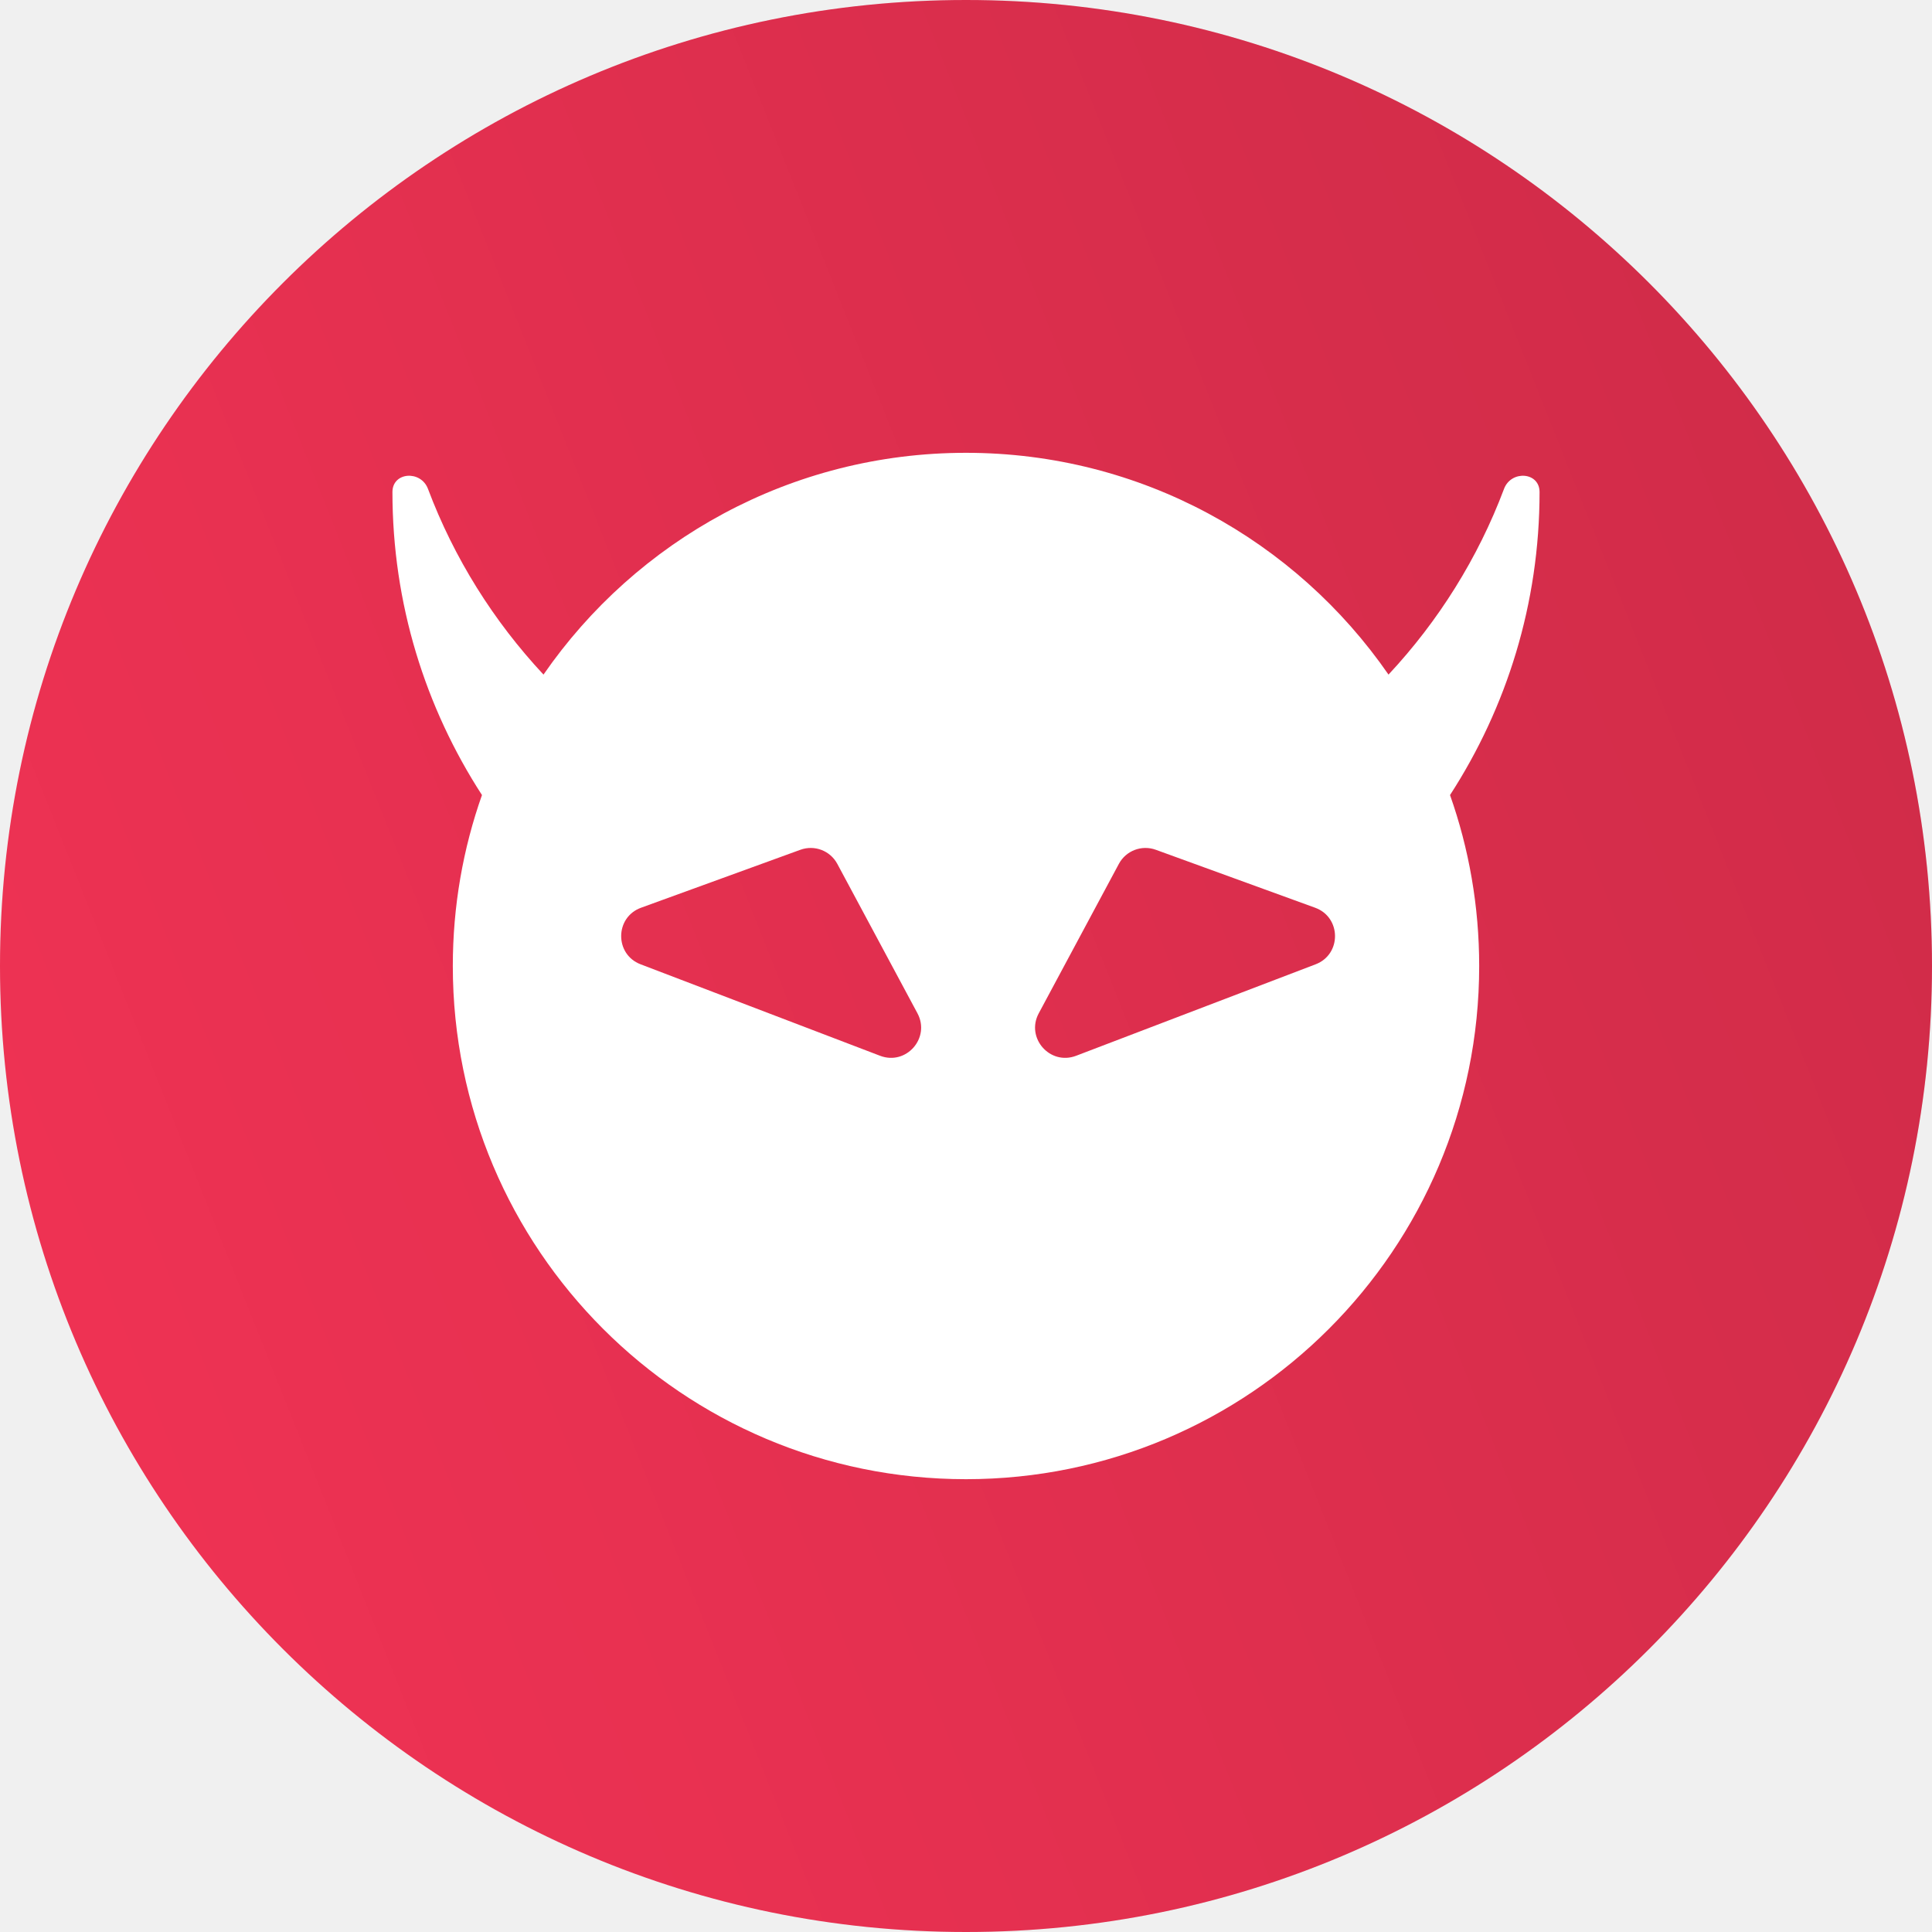
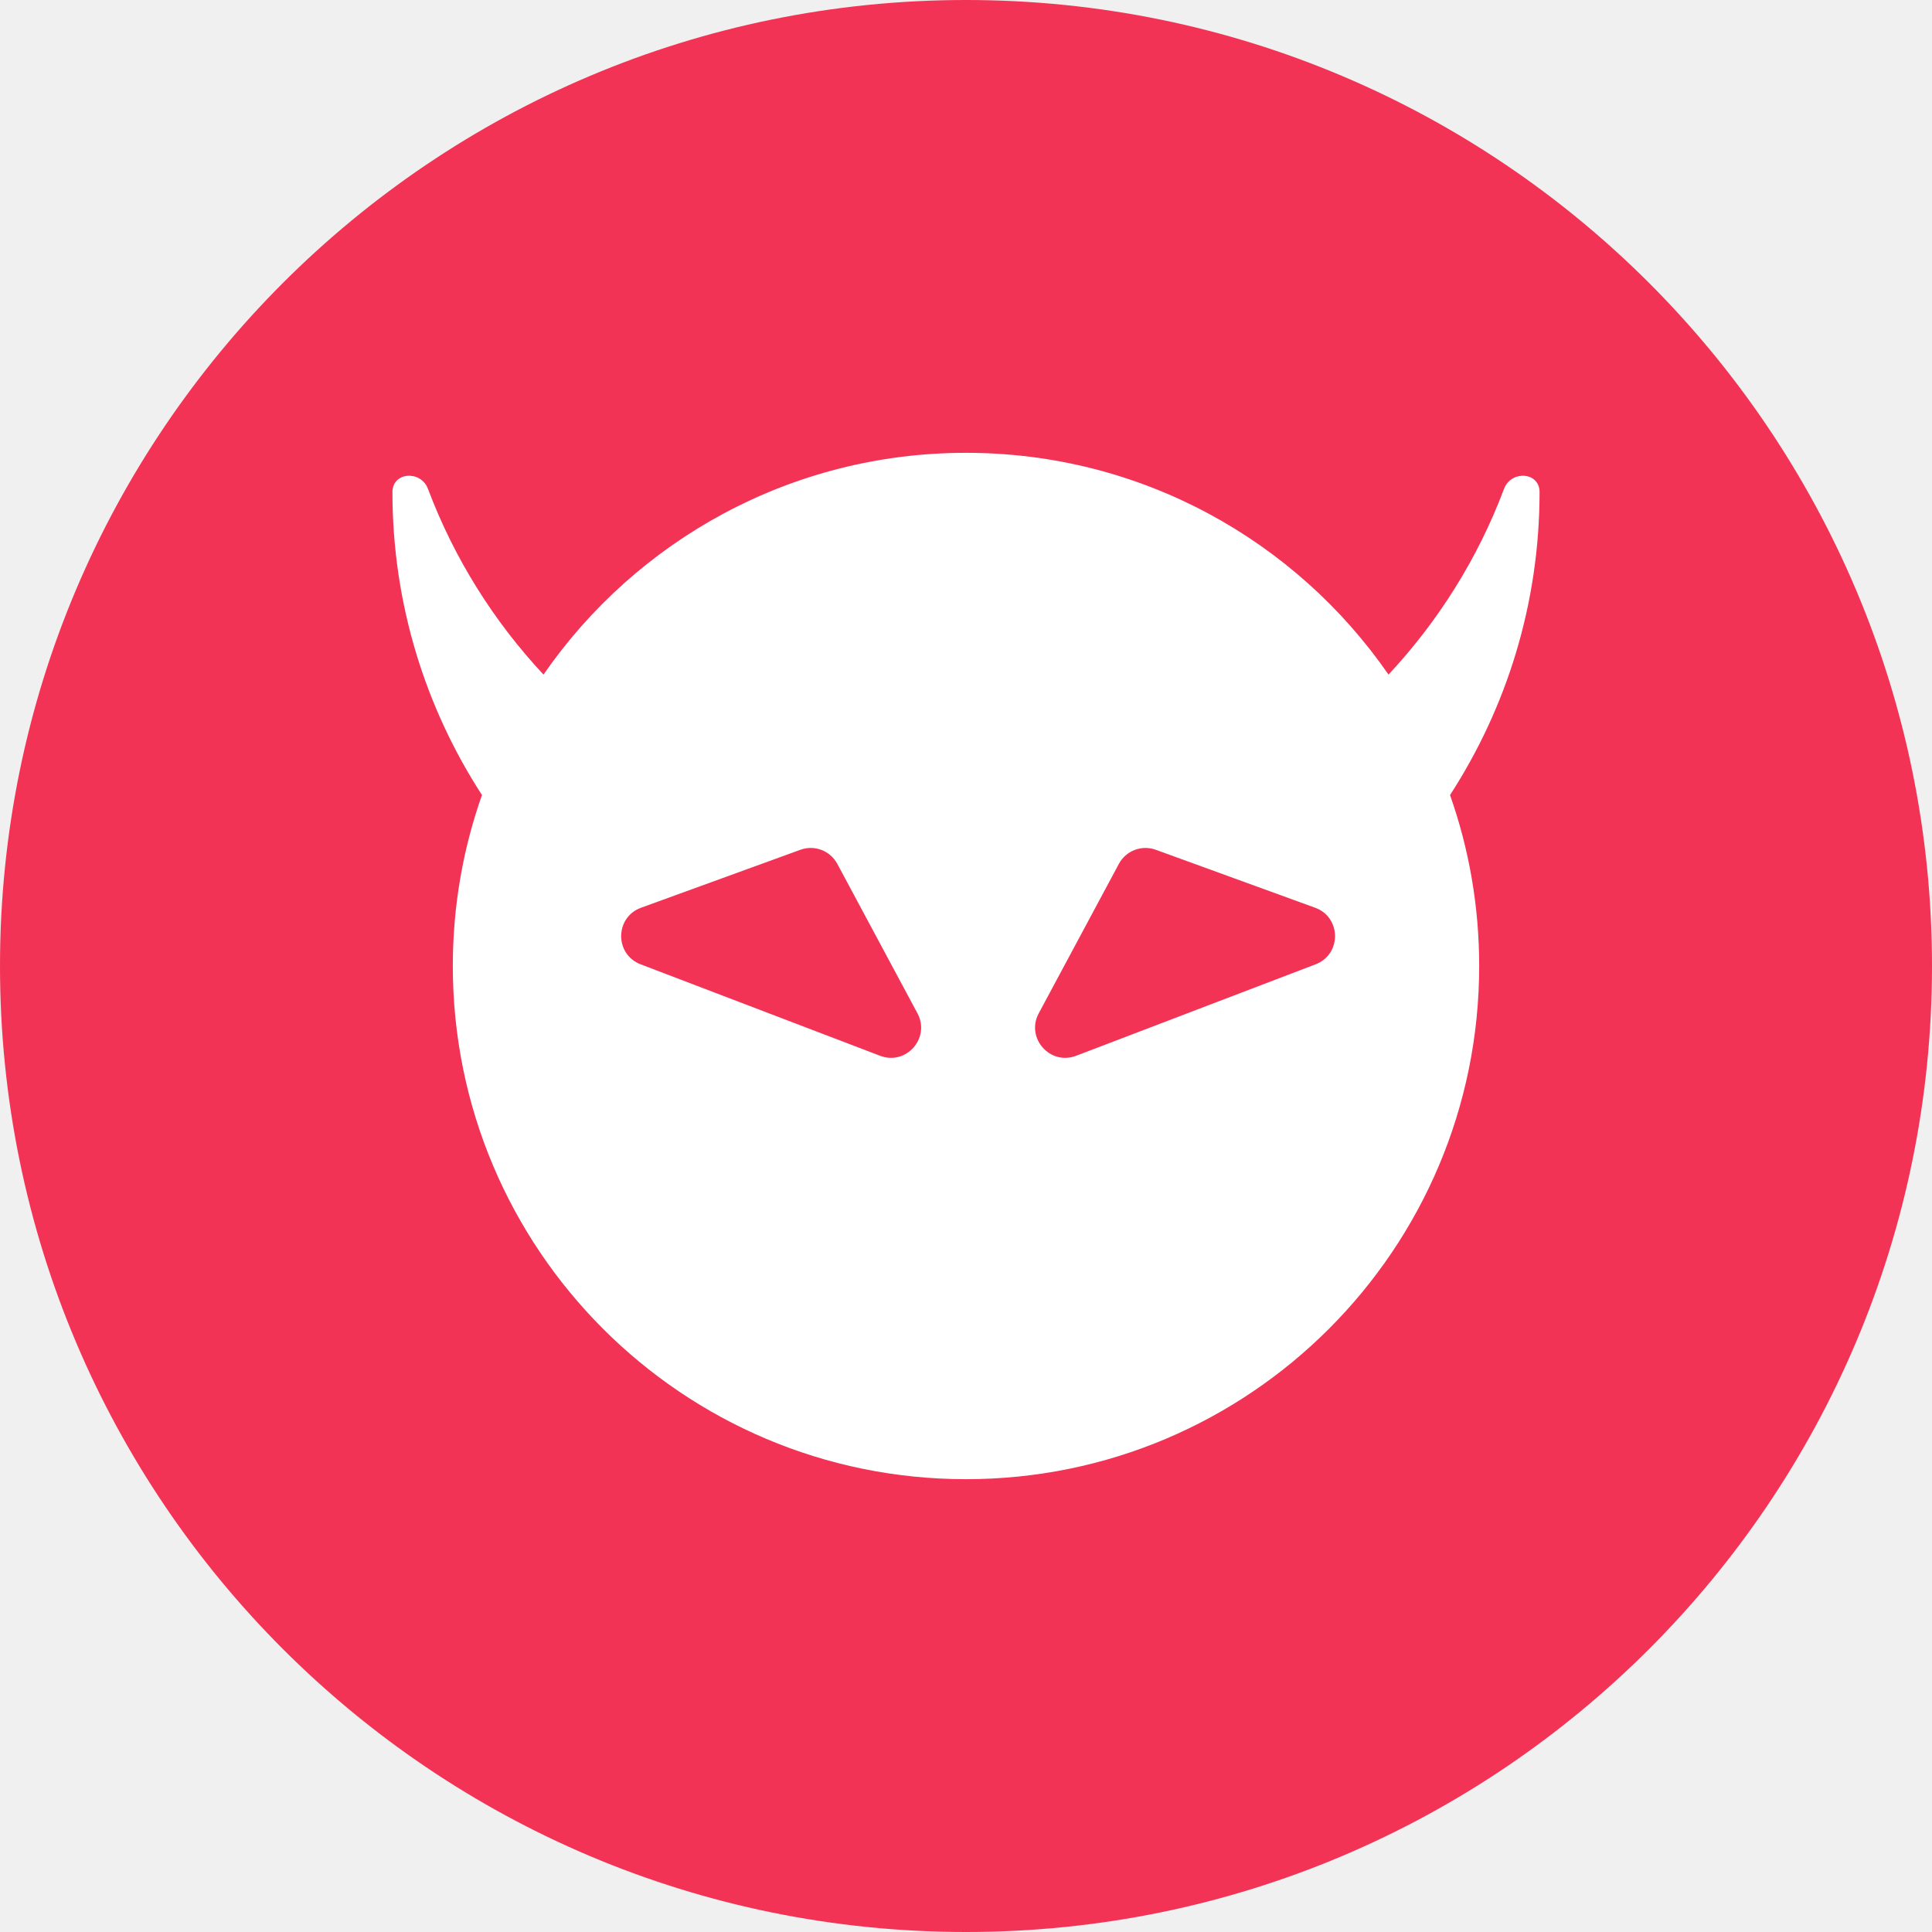
<svg xmlns="http://www.w3.org/2000/svg" width="64" height="64" viewBox="0 0 64 64" fill="none">
  <rect width="64" height="64" rx="32" fill="#F33355" />
-   <rect width="64" height="64" rx="32" fill="url(#paint0_linear_45_5)" fill-opacity="0.16" />
+   <rect width="64" height="64" rx="32" fill="none" fill-opacity="0.16" />
  <path fill-rule="evenodd" clip-rule="evenodd" d="M32 49C41.389 49 49 41.389 49 32C49 30.015 48.66 28.108 48.034 26.337C49.912 23.437 51 19.994 51 16.3C51 15.632 50.059 15.568 49.823 16.194C48.959 18.492 47.648 20.577 45.996 22.347C42.928 17.908 37.804 15 32 15C26.196 15 21.072 17.908 18.004 22.347C16.352 20.577 15.041 18.492 14.177 16.194C13.941 15.568 13 15.632 13 16.3C13 19.994 14.088 23.437 15.966 26.337C15.34 28.108 15 30.015 15 32C15 41.389 22.611 49 32 49ZM26.514 28.15C26.981 27.98 27.502 28.179 27.737 28.617L30.392 33.567C30.829 34.383 30.019 35.304 29.154 34.974L21.221 31.944C20.356 31.614 20.365 30.387 21.235 30.07L26.514 28.15ZM38.288 28.15C37.82 27.98 37.299 28.179 37.064 28.617L34.41 33.567C33.972 34.383 34.782 35.304 35.648 34.974L43.581 31.944C44.446 31.614 44.436 30.387 43.566 30.07L38.288 28.15Z" fill="white" />
  <defs>
    <linearGradient id="paint0_linear_45_5" x1="64" y1="-5.76943e-06" x2="-13.237" y2="30.742" gradientUnits="userSpaceOnUse">
      <stop />
      <stop offset="1" stop-opacity="0" />
    </linearGradient>
  </defs>
</svg>
